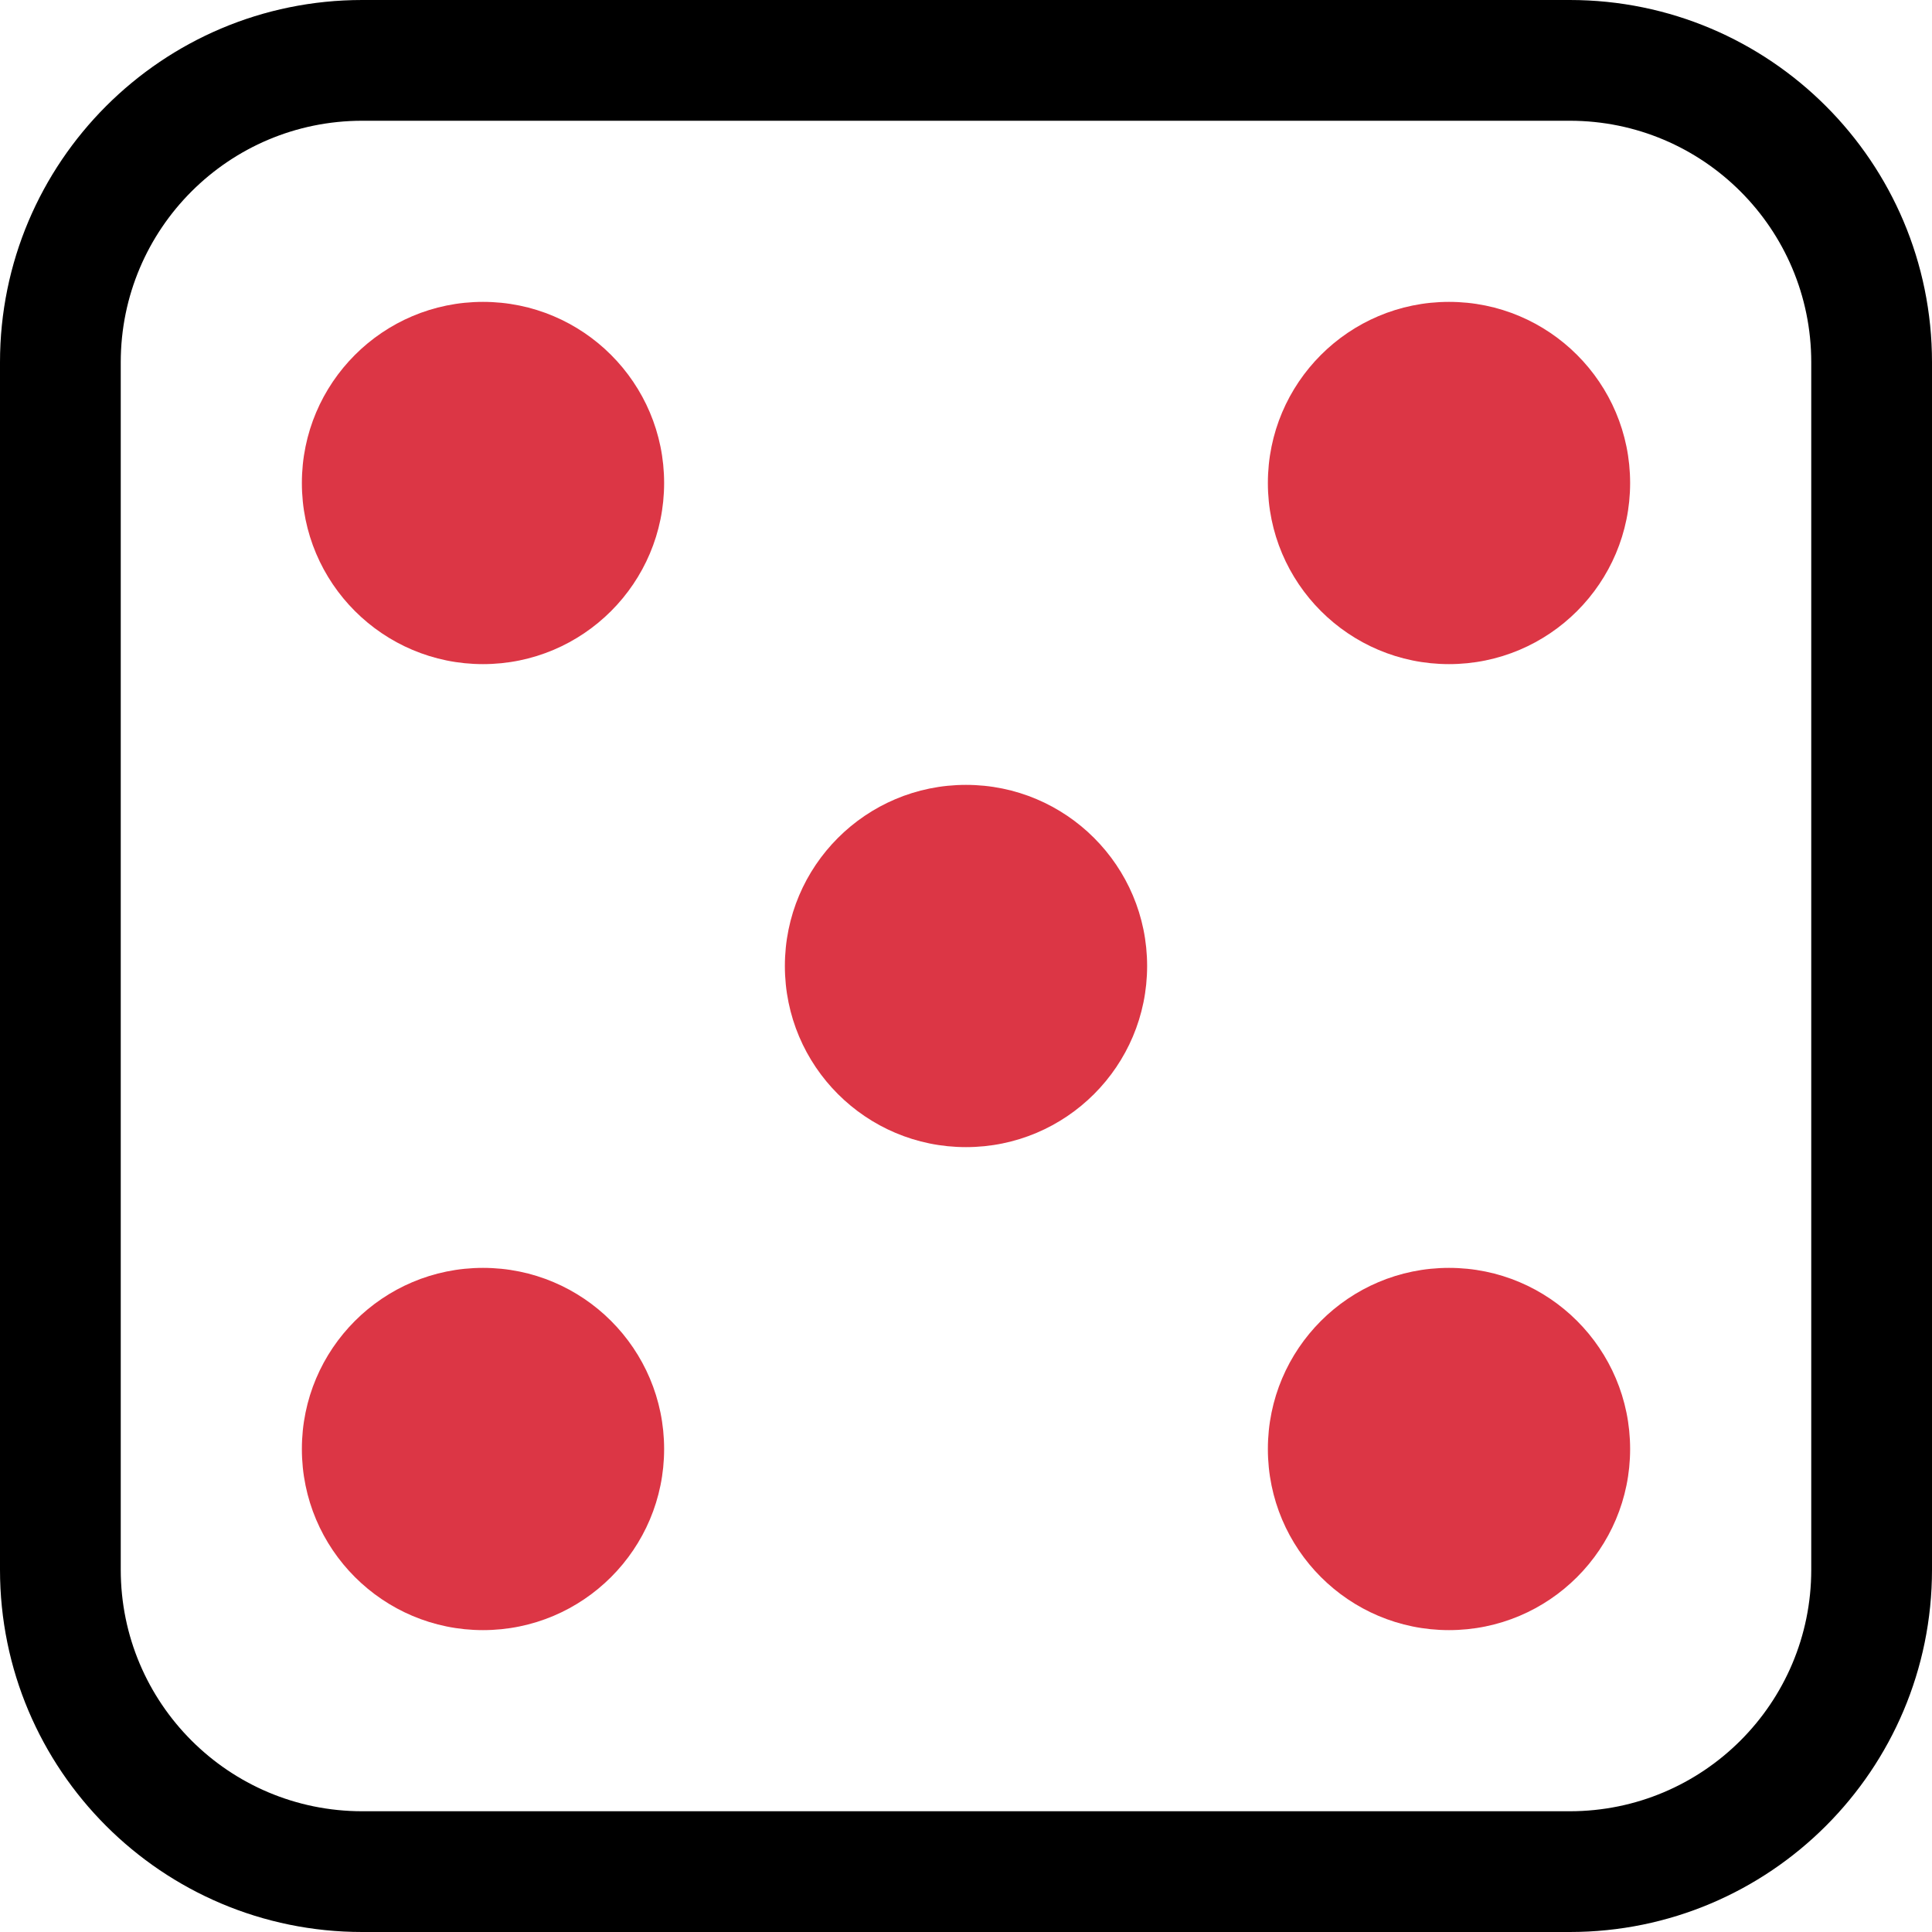
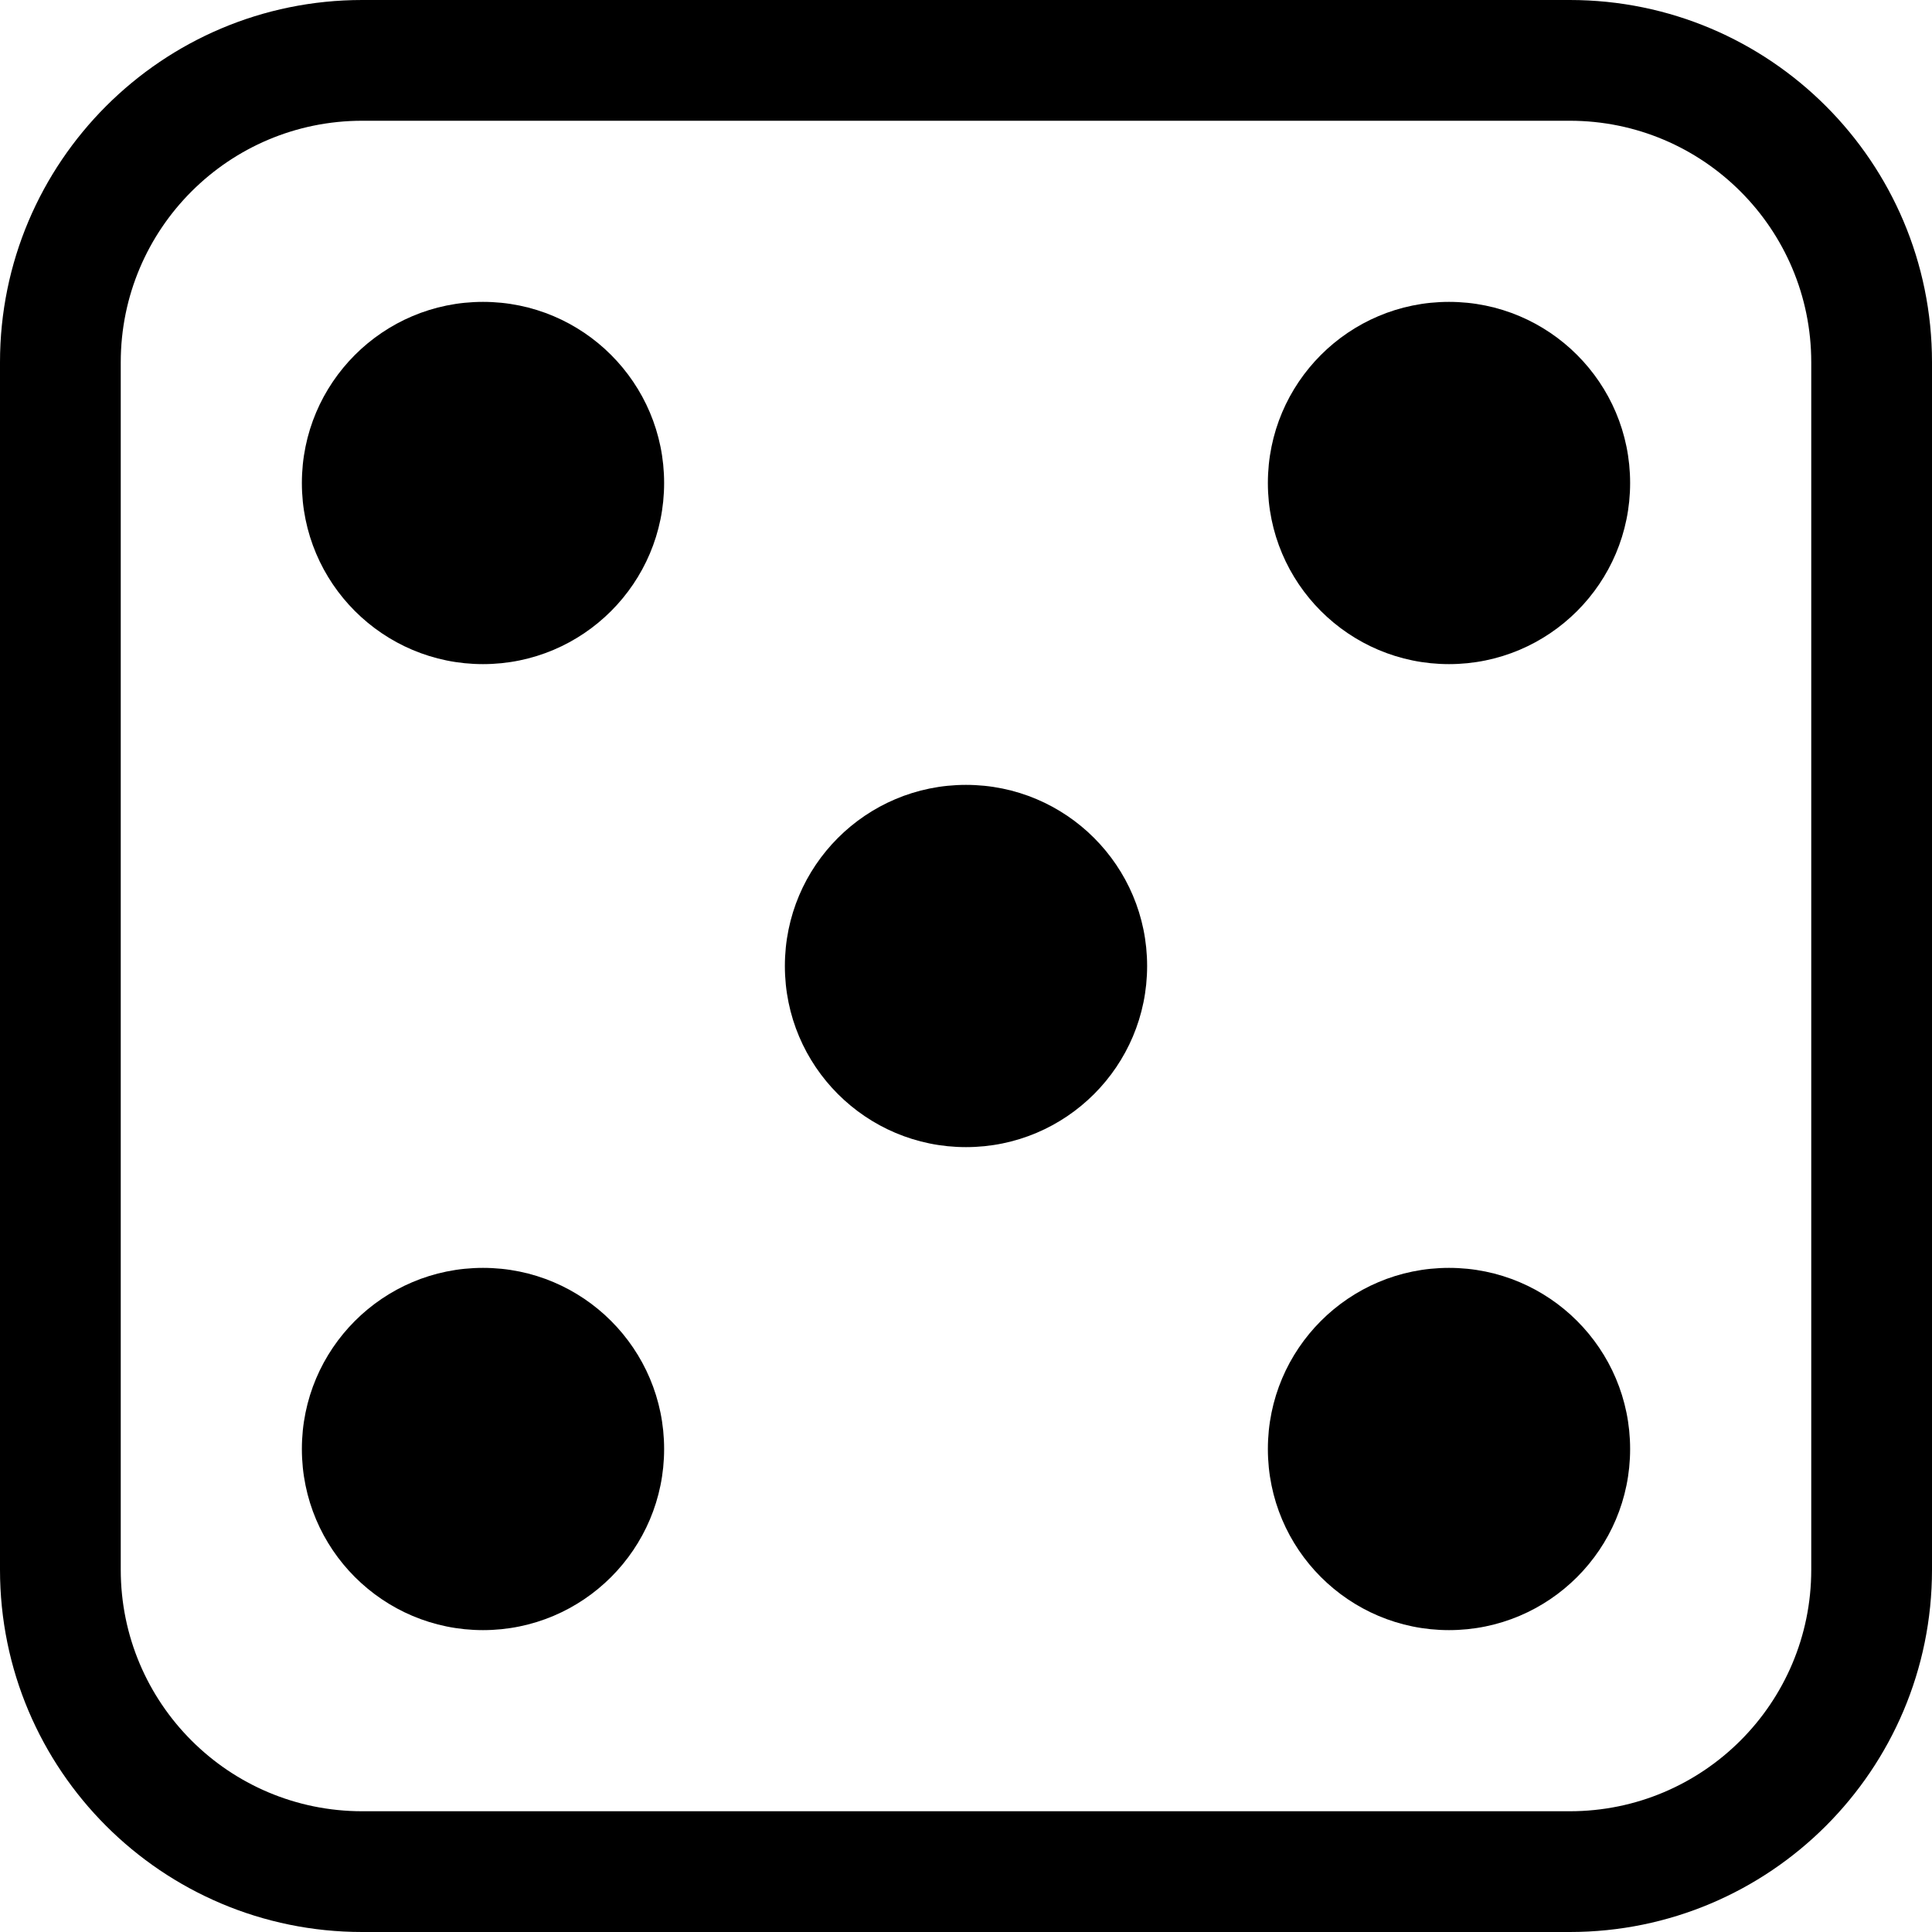
- <svg xmlns="http://www.w3.org/2000/svg" width="16" height="16" fill="black" class="bi bi-dice-5" viewBox="0 0 16 16">
+ <svg xmlns="http://www.w3.org/2000/svg" width="16" height="16" fill="currentColor" class="bi bi-dice-5" viewBox="0 0 16 16">
  <path d="M13 1a2 2 0 0 1 2 2v10a2 2 0 0 1-2 2H3a2 2 0 0 1-2-2V3a2 2 0 0 1 2-2h10zM3 0a3 3 0 0 0-3 3v10a3 3 0 0 0 3 3h10a3 3 0 0 0 3-3V3a3 3 0 0 0-3-3H3z" />
-   <path d="M5.5 4a1.5 1.5 0 1 1-3 0 1.5 1.5 0 0 1 3 0zm8 0a1.5 1.5 0 1 1-3 0 1.5 1.5 0 0 1 3 0zm0 8a1.5 1.5 0 1 1-3 0 1.5 1.5 0 0 1 3 0zm-8 0a1.5 1.5 0 1 1-3 0 1.5 1.5 0 0 1 3 0zm4-4a1.5 1.5 0 1 1-3 0 1.5 1.5 0 0 1 3 0z" fill="#DC3645" />
+   <path d="M5.5 4a1.5 1.5 0 1 1-3 0 1.5 1.5 0 0 1 3 0zm8 0a1.5 1.5 0 1 1-3 0 1.5 1.5 0 0 1 3 0zm0 8a1.5 1.5 0 1 1-3 0 1.5 1.5 0 0 1 3 0zm-8 0a1.5 1.5 0 1 1-3 0 1.5 1.5 0 0 1 3 0zm4-4a1.5 1.5 0 1 1-3 0 1.5 1.5 0 0 1 3 0z" />
</svg>
